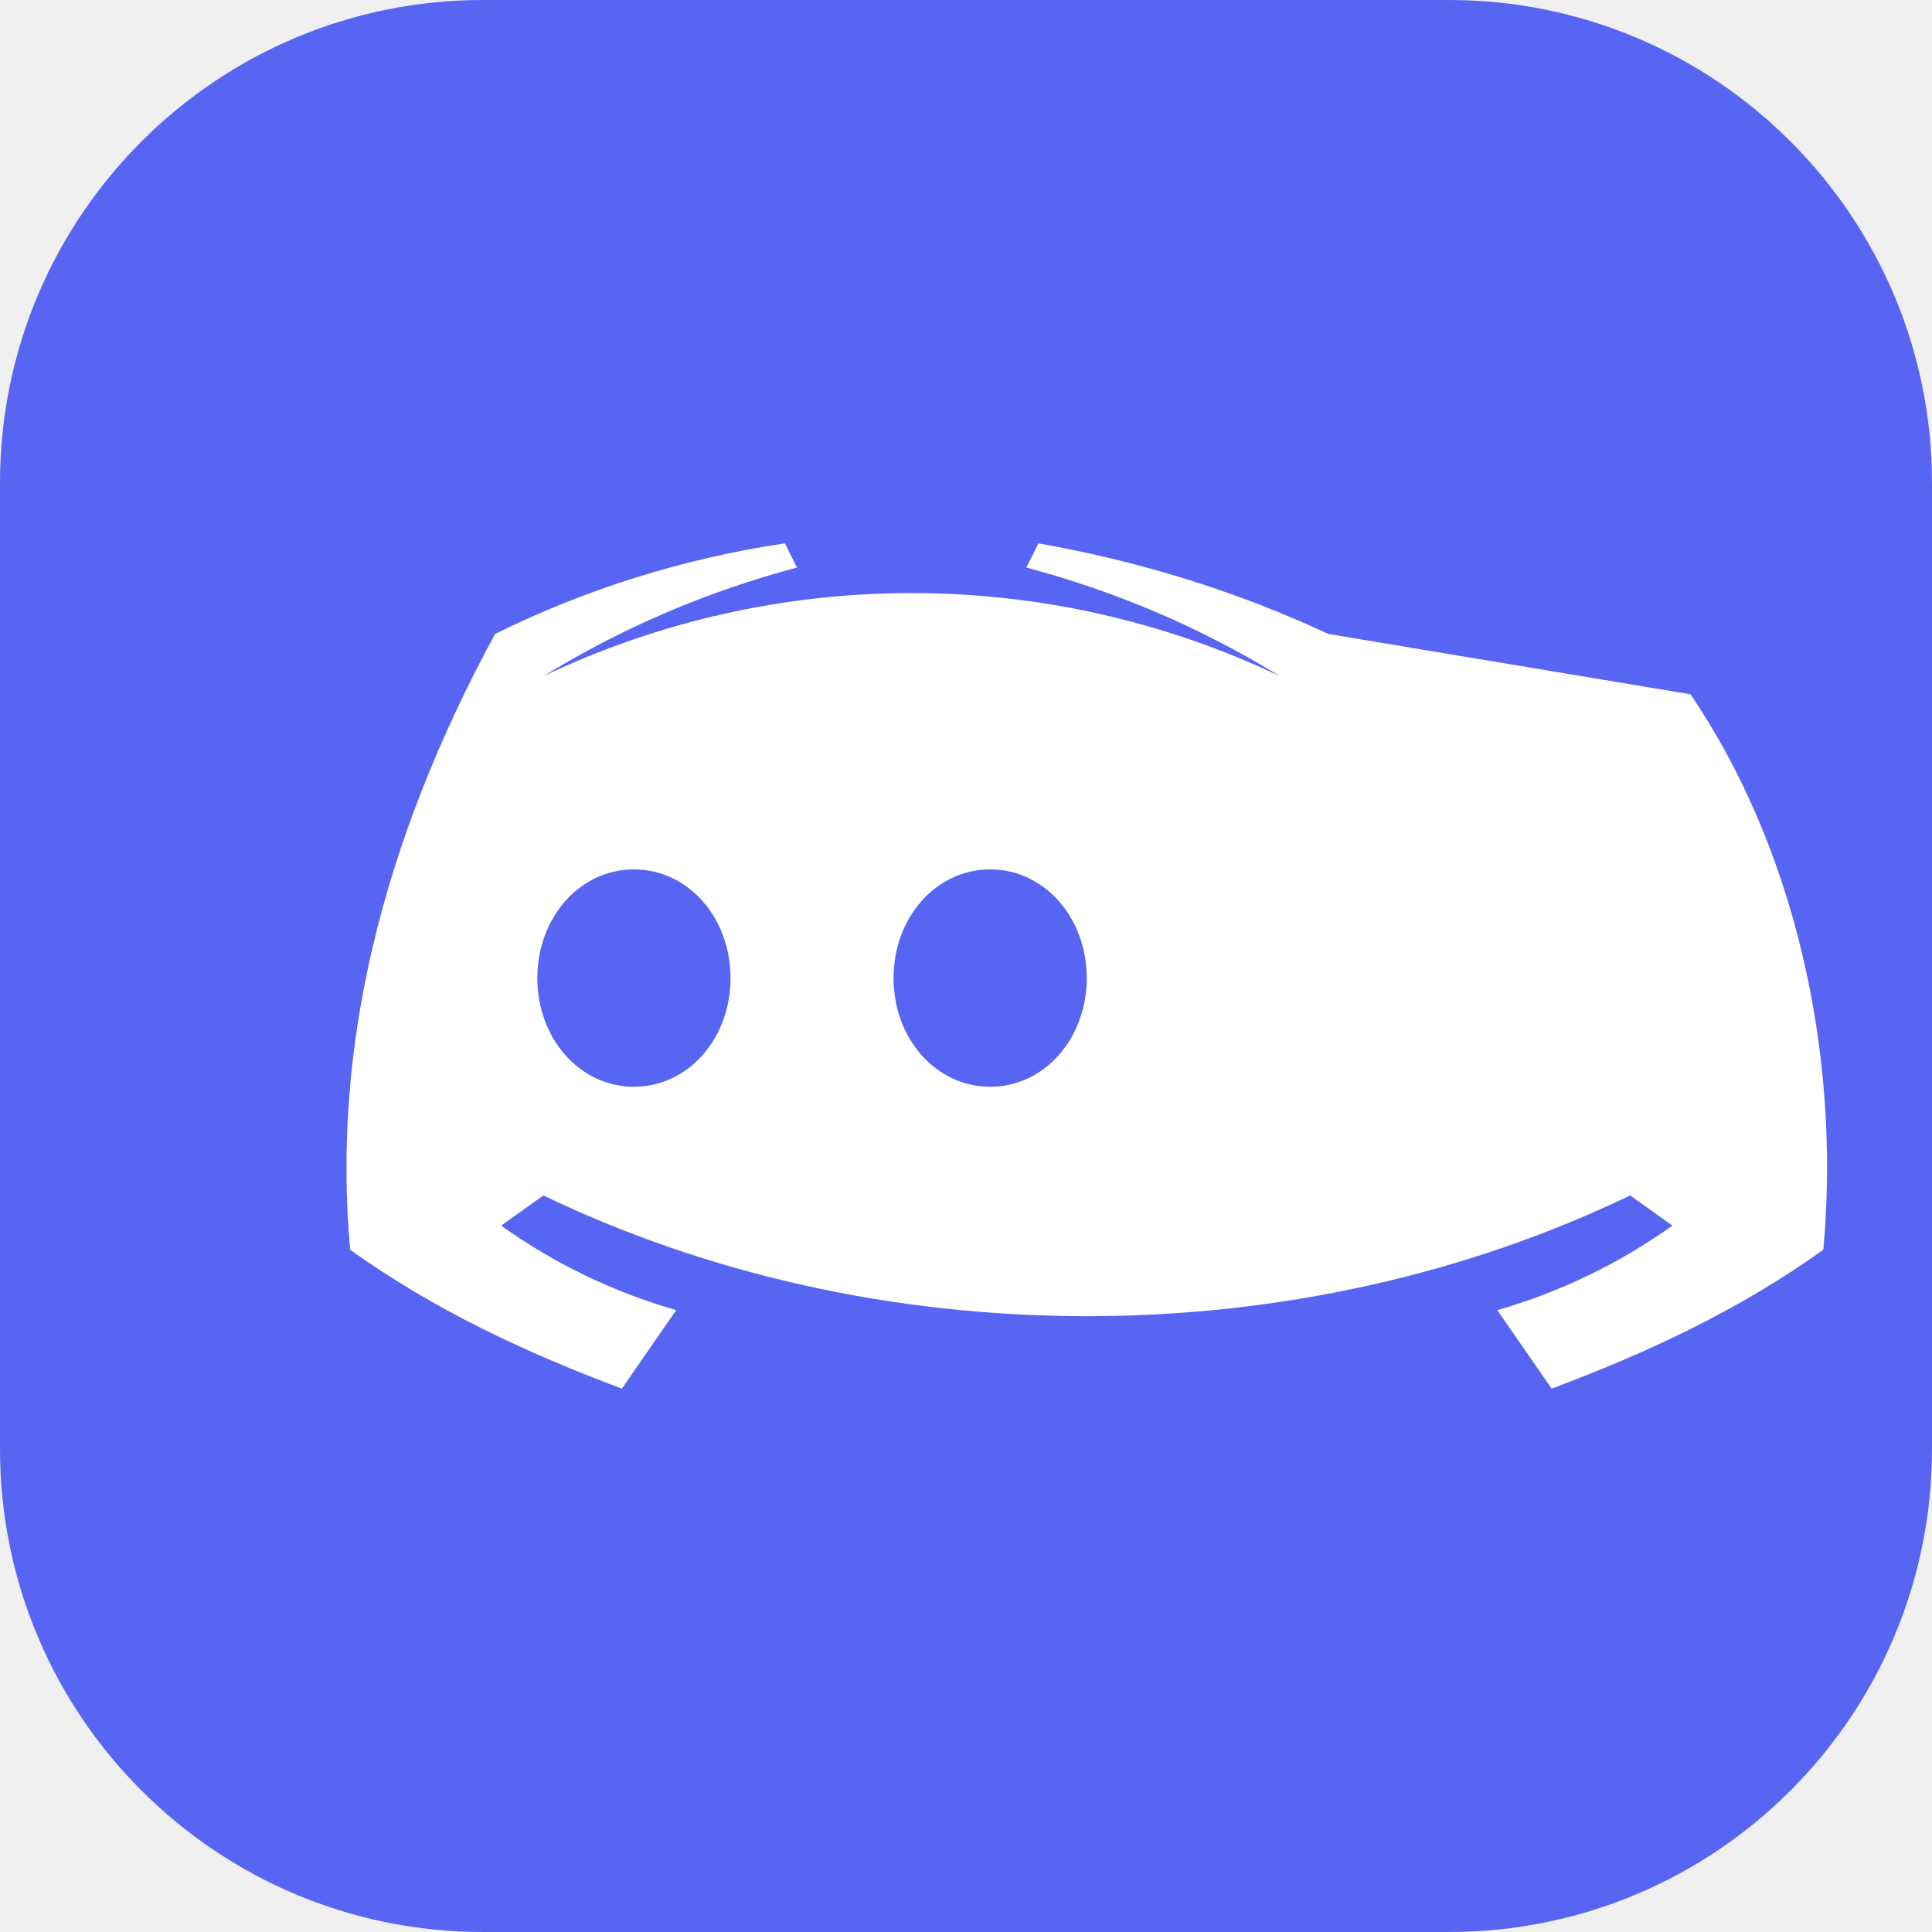
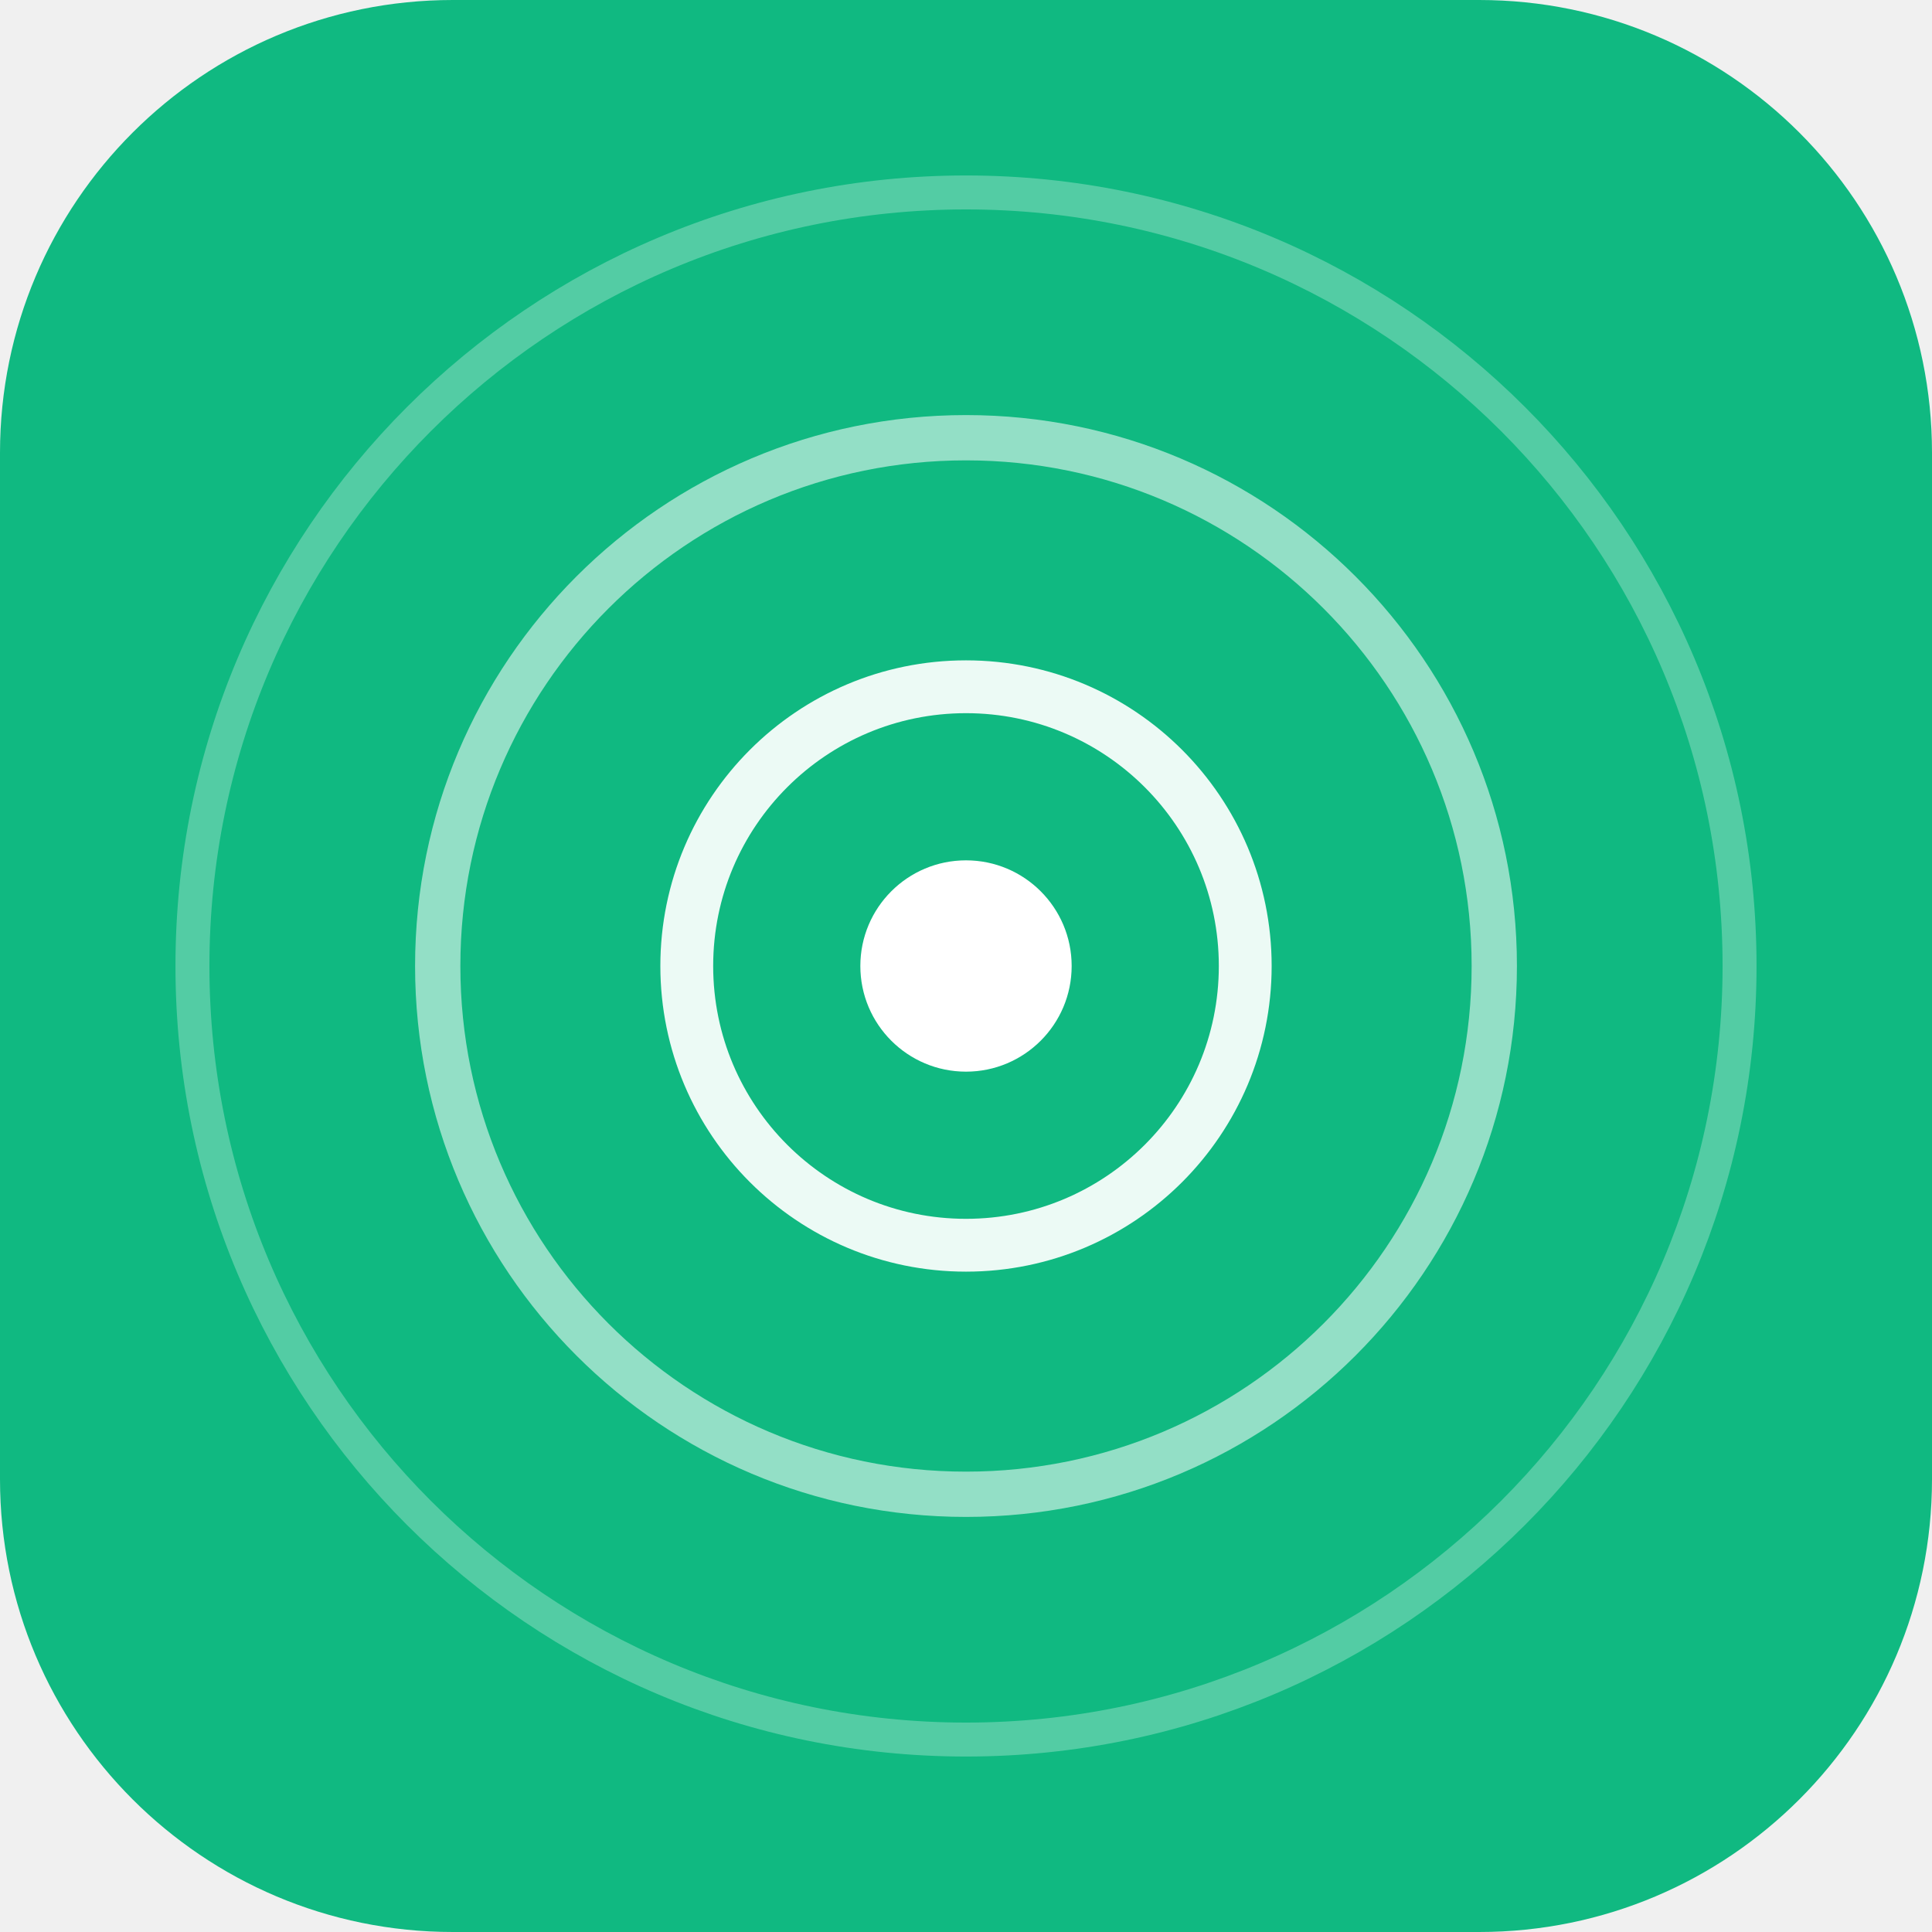
- <svg xmlns="http://www.w3.org/2000/svg" viewBox="0 0 32 32">
-   <rect width="32" height="32" rx="8" fill="#5865F2" />
-   <path d="M22 10.5c-1.5-.7-3.1-1.2-4.8-1.5l-.2.4c1.5.4 2.9 1 4.2 1.8A14.2 14.2 0 0 0 9 11.2c1.3-.8 2.7-1.4 4.2-1.8l-.2-.4a16.2 16.2 0 0 0-4.8 1.5C6.3 14 5.5 17.4 5.8 20.7c1.4 1 2.9 1.7 4.5 2.3l.9-1.3a9.5 9.5 0 0 1-2.9-1.4l.7-.5c2.7 1.3 5.8 2 9 2s6.3-.7 9-2l.7.5a9.5 9.5 0 0 1-2.9 1.4l.9 1.3c1.6-.6 3.1-1.3 4.5-2.3.3-3.3-.5-6.7-2.2-9.2zm-11.5 7.5c-.9 0-1.6-.8-1.6-1.8s.7-1.8 1.6-1.8 1.6.8 1.6 1.8-.7 1.8-1.6 1.8zm5.9 0c-.9 0-1.6-.8-1.6-1.8s.7-1.8 1.6-1.8 1.6.8 1.6 1.8-.7 1.8-1.6 1.8z" fill="white" />
+ <svg xmlns="http://www.w3.org/2000/svg" viewBox="0 0 512 512" width="512" height="512">
+   <rect width="512" height="512" rx="120" ry="120" fill="#10B981" />
+   <circle cx="256" cy="256" r="205" fill="none" stroke="#FFFFFF" stroke-width="9" opacity="0.28" />
+   <circle cx="256" cy="256" r="140" fill="none" stroke="#FFFFFF" stroke-width="12" opacity="0.55" />
+   <circle cx="256" cy="256" r="74" fill="none" stroke="#FFFFFF" stroke-width="14" opacity="0.92" />
+   <circle cx="256" cy="256" r="28" fill="#FFFFFF" />
</svg>
